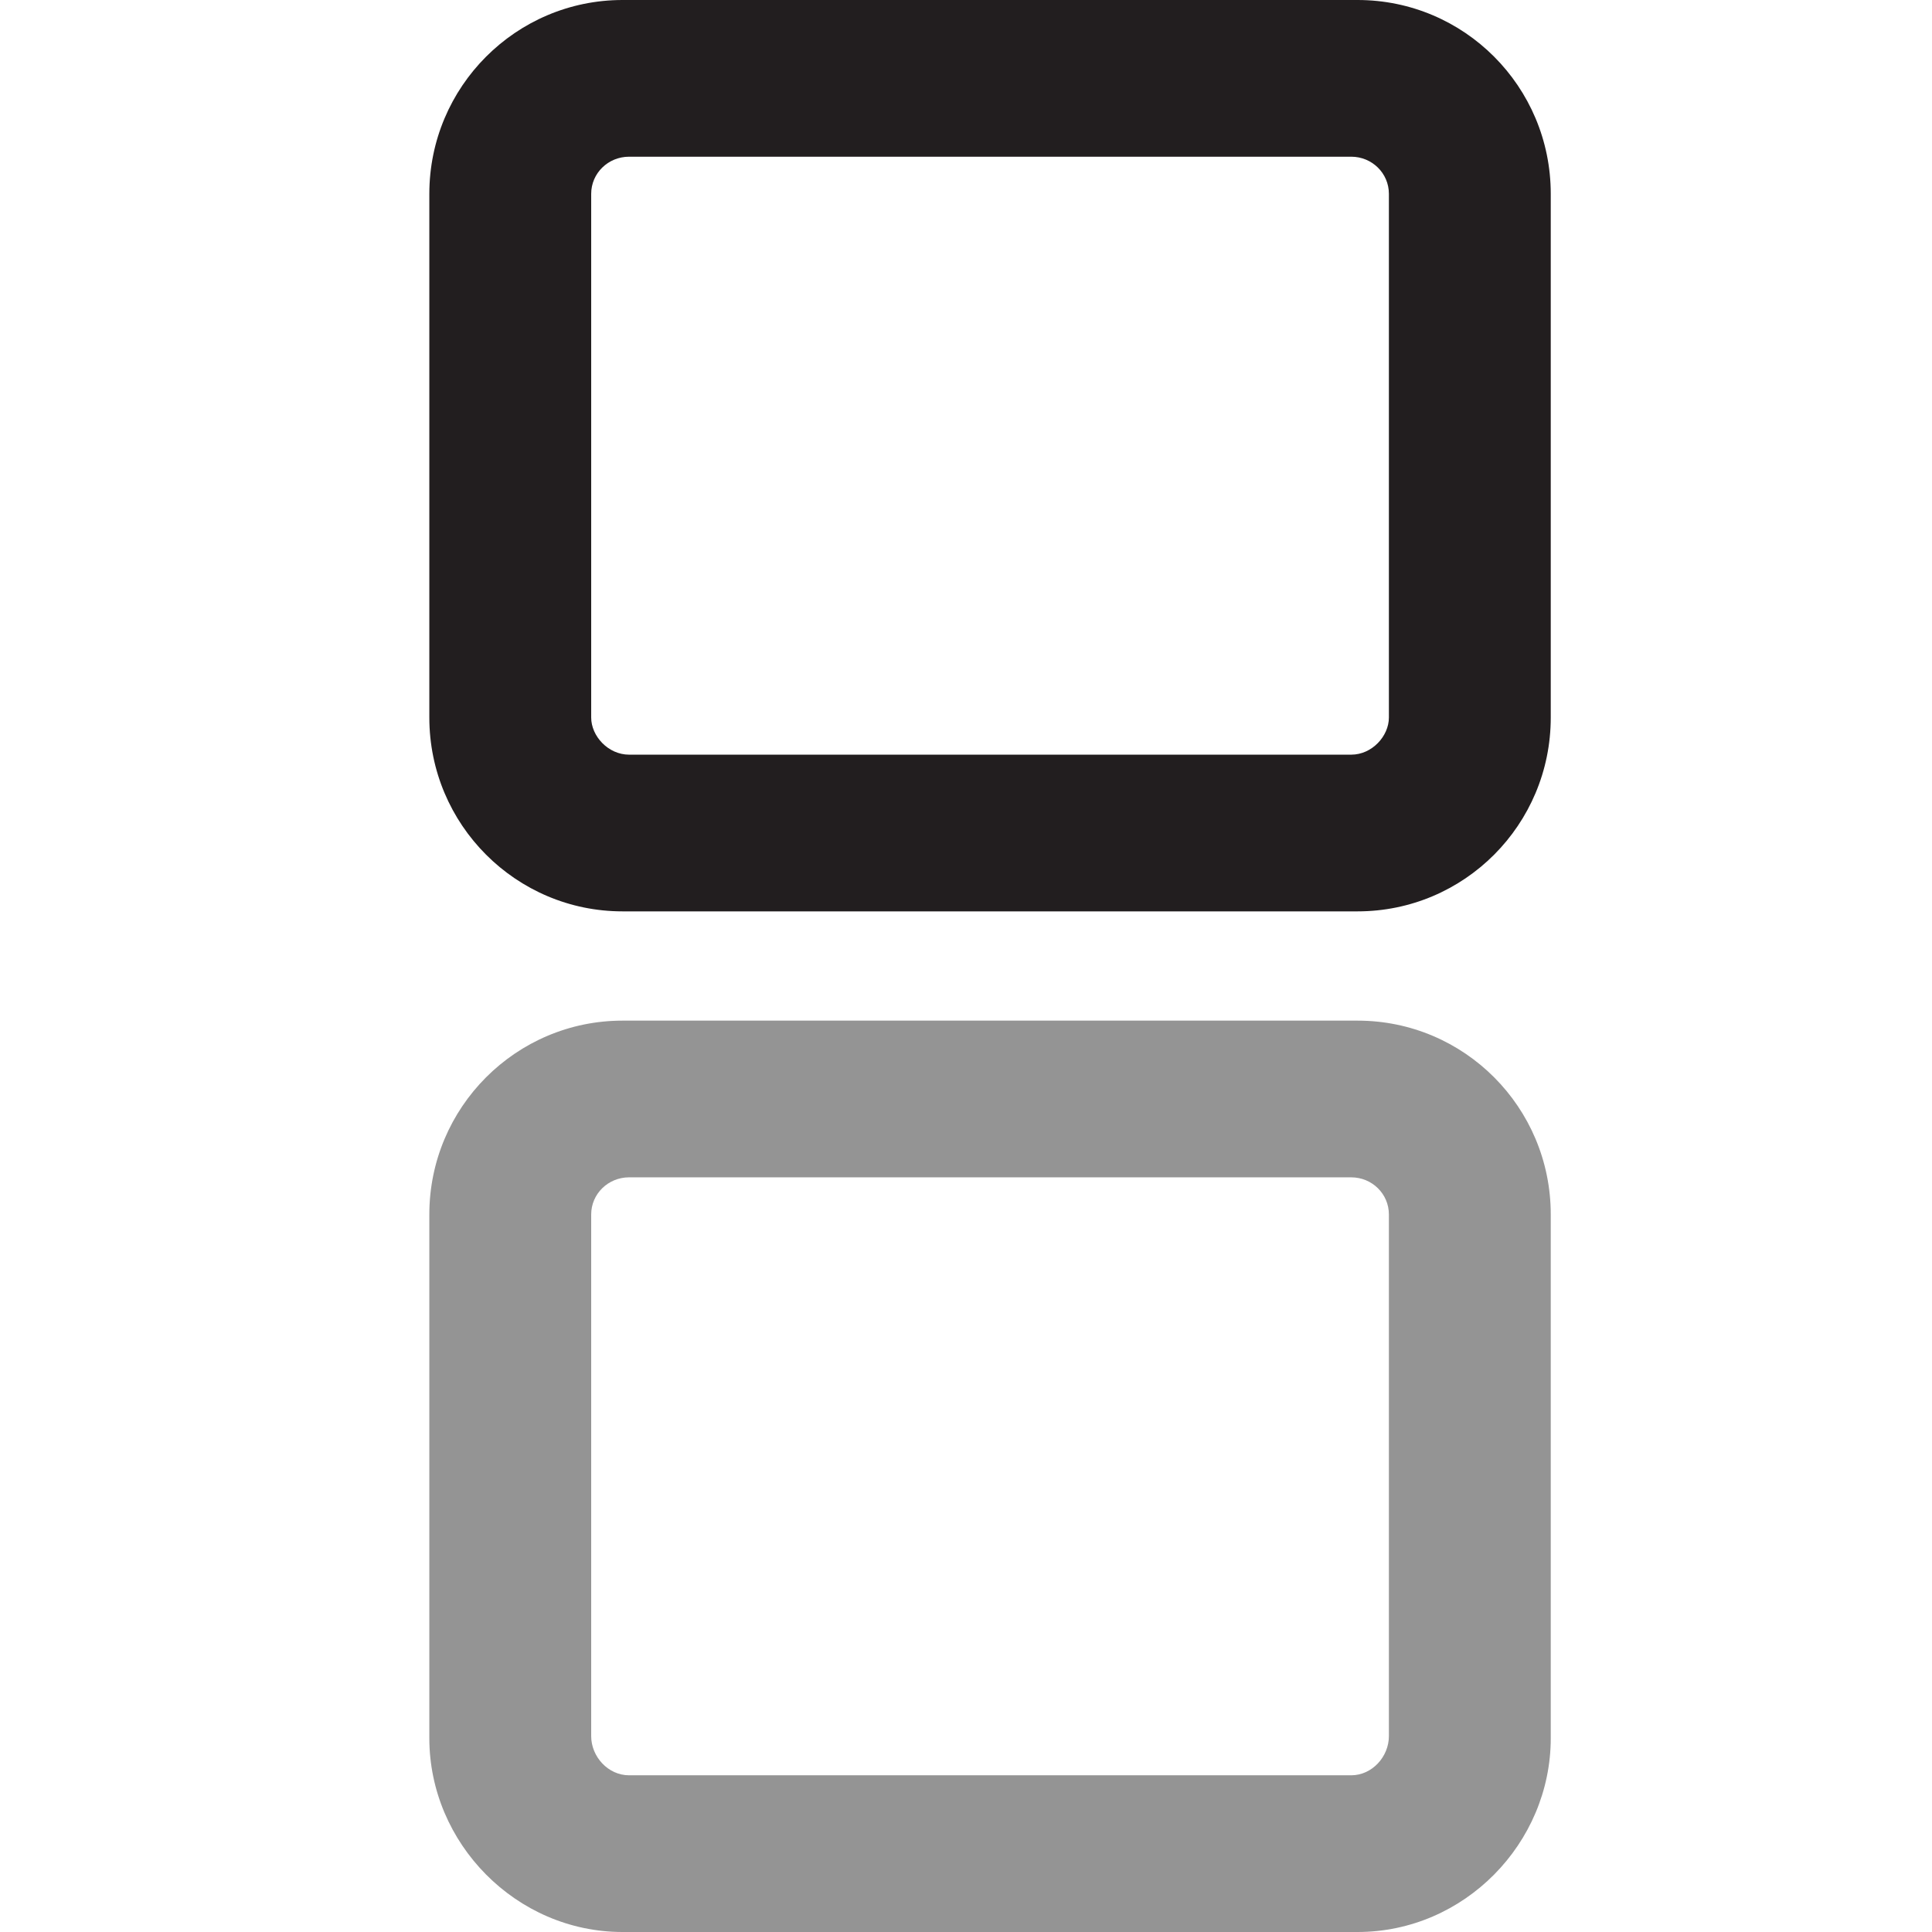
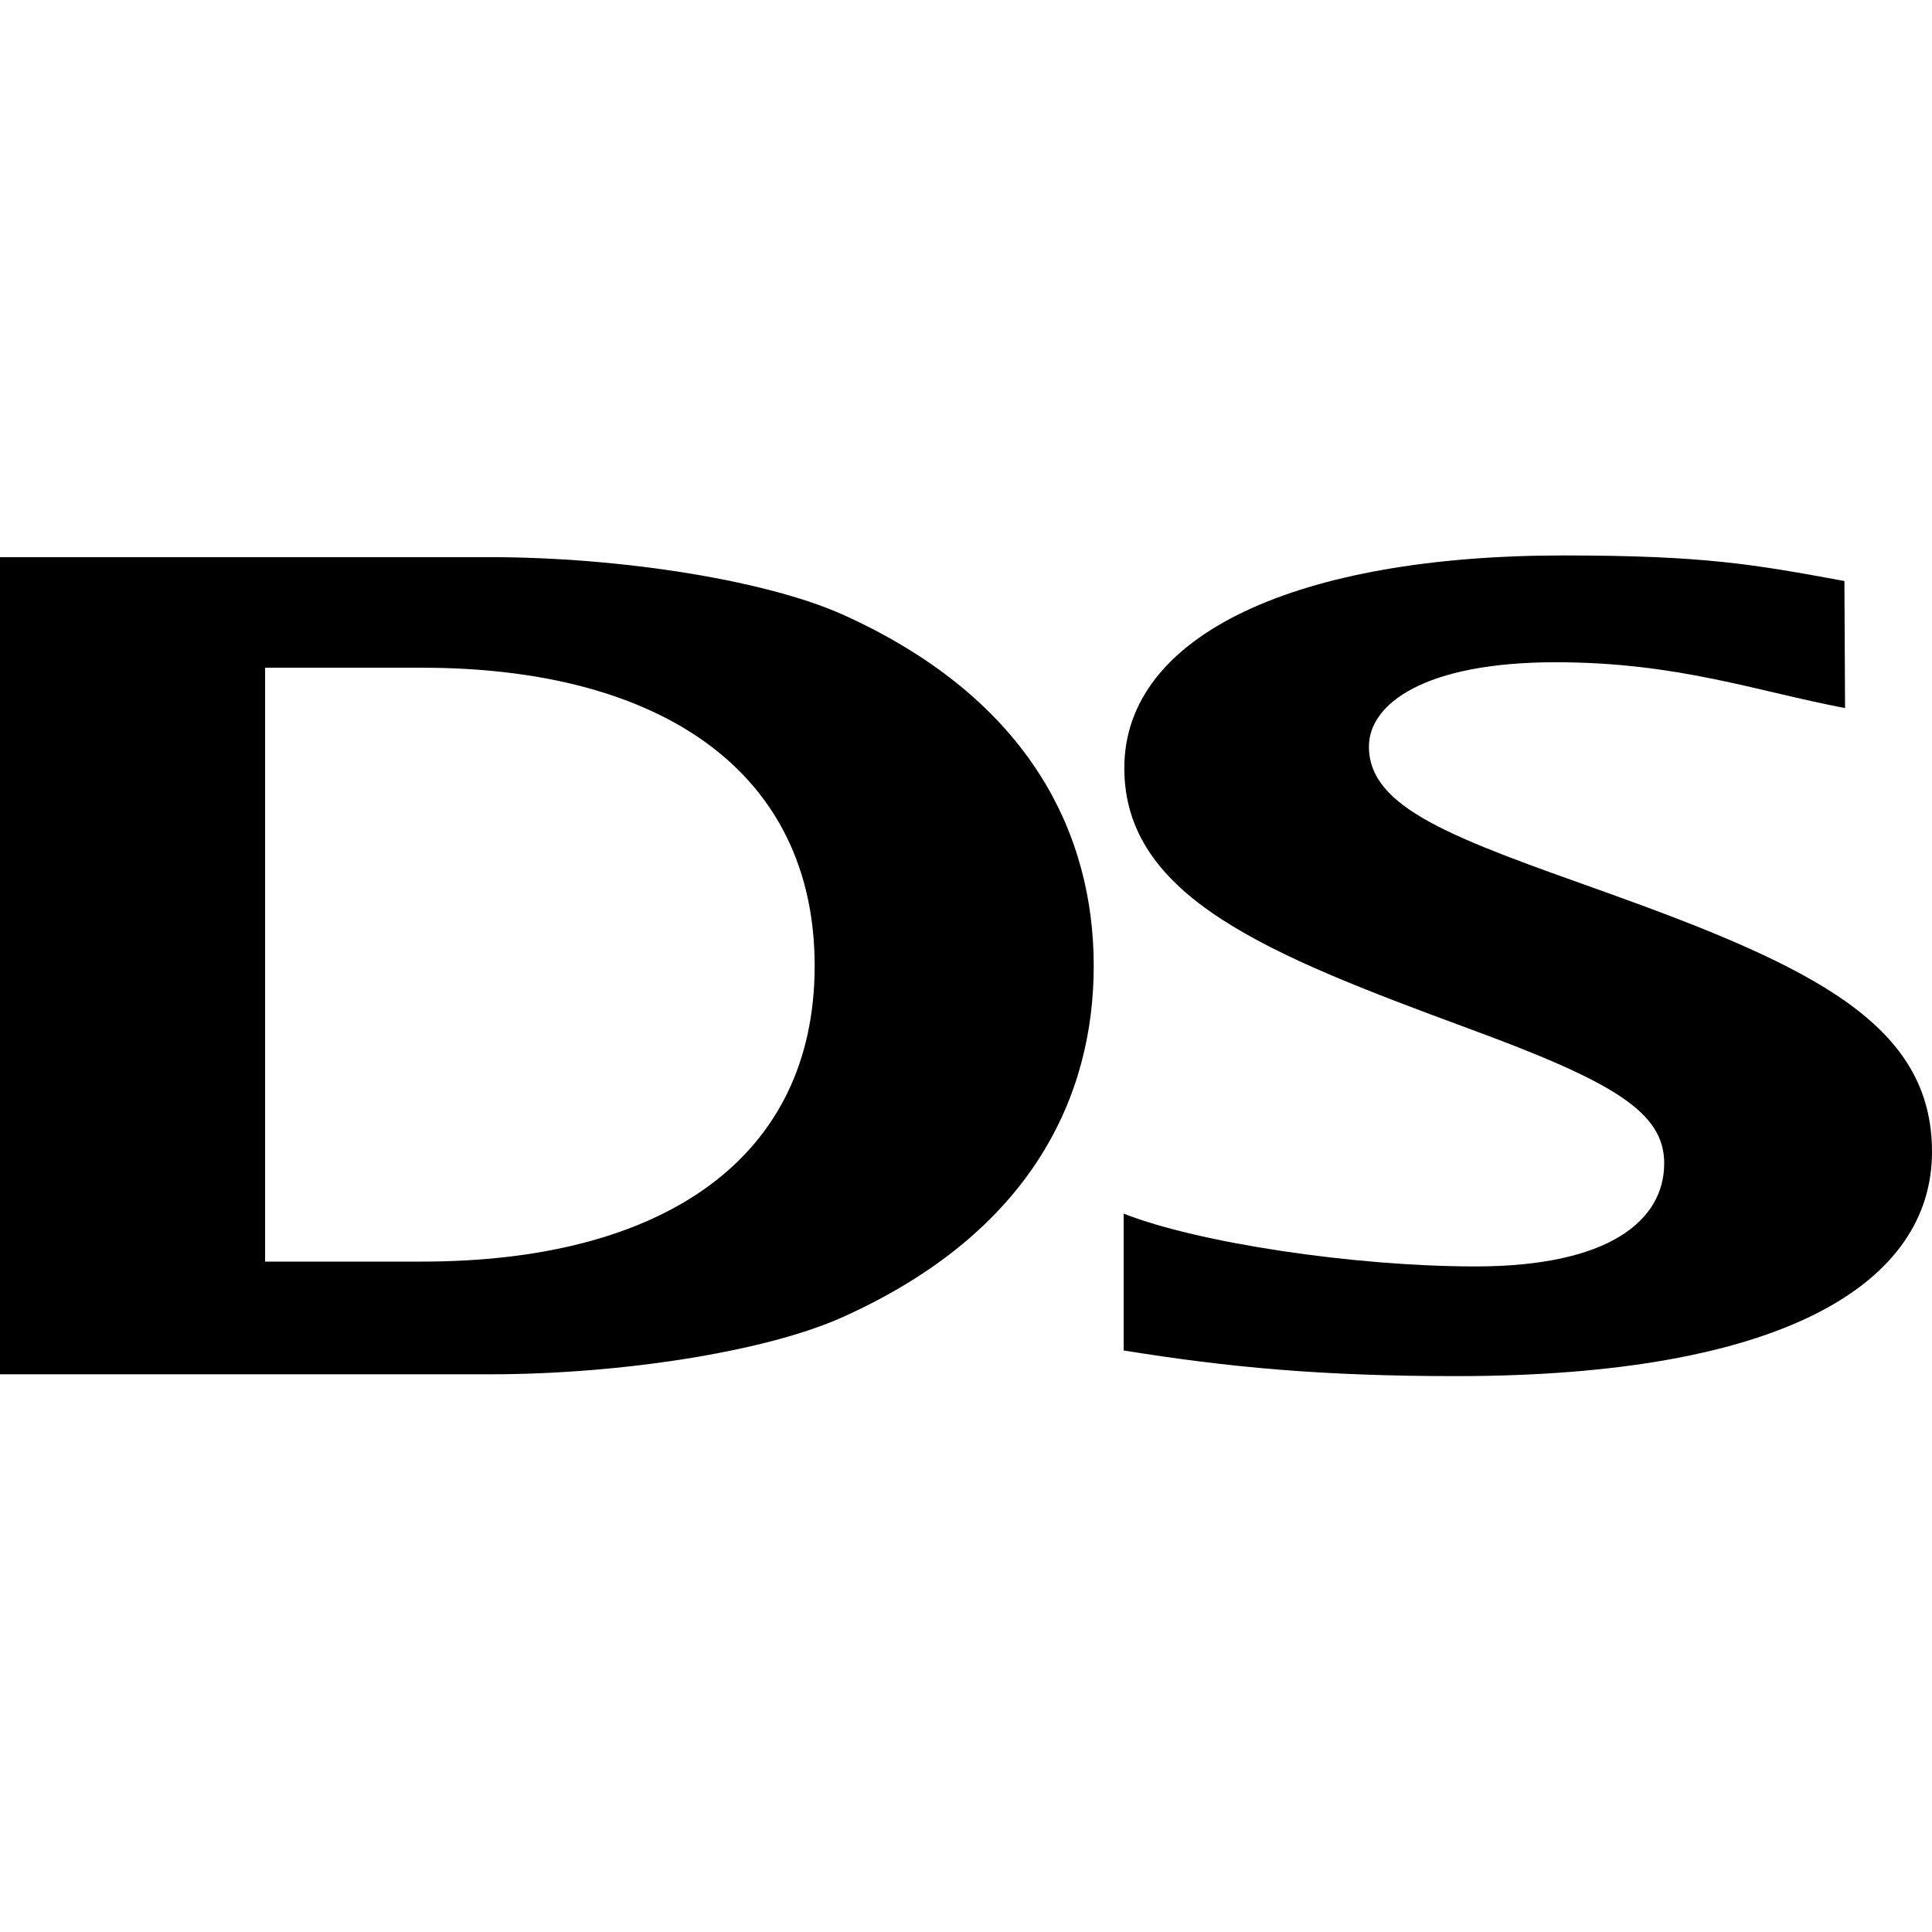
<svg xmlns="http://www.w3.org/2000/svg" width="18" height="18" viewBox="0 0 18 18" fill="none">
-   <path opacity="0.42" d="M12.94 16.175C12.94 16.367 12.783 16.54 12.589 16.54H5.861C5.666 16.54 5.508 16.367 5.508 16.175V11.315C5.508 11.123 5.666 10.969 5.861 10.969H12.589C12.783 10.969 12.94 11.123 12.94 11.315V16.175ZM12.648 9.509H5.8C4.809 9.509 4 10.316 4 11.315V16.194C4 17.174 4.809 18 5.8 18H12.648C13.642 18 14.448 17.174 14.448 16.194V11.315C14.448 10.316 13.642 9.509 12.648 9.509Z" fill="black" />
-   <path d="M12.94 6.685C12.94 6.858 12.783 7.031 12.589 7.031H5.861C5.666 7.031 5.508 6.858 5.508 6.685V1.806C5.508 1.614 5.666 1.46 5.861 1.46H12.589C12.783 1.46 12.94 1.614 12.94 1.806V6.685ZM12.648 0H5.8C4.809 0 4 0.807 4 1.806V6.685C4 7.684 4.809 8.491 5.8 8.491H12.648C13.642 8.491 14.448 7.684 14.448 6.685V1.806C14.448 0.807 13.642 0 12.648 0Z" fill="#221E1F" />
+   <path d="M10.469 11.307C11.158 11.579 12.612 11.799 13.747 11.799C14.989 11.799 15.505 11.373 15.505 10.838C15.505 10.357 15.026 10.075 13.654 9.572C11.82 8.894 10.475 8.361 10.475 7.156C10.475 5.909 12.094 5.175 14.562 5.175C15.887 5.175 16.342 5.259 17.184 5.413L17.19 6.597C16.364 6.44 15.631 6.17 14.493 6.17C13.273 6.17 12.754 6.557 12.754 6.956C12.754 7.535 13.554 7.812 14.958 8.312C16.913 9.012 18 9.552 18 10.731C18 11.945 16.639 12.821 13.567 12.821C12.306 12.821 11.436 12.738 10.469 12.582V11.307Z" fill="black" />
+   <path d="M3.931 6.221H2.47V11.754H3.931C6.175 11.754 7.59 10.795 7.59 8.999C7.59 7.204 6.175 6.221 3.931 6.221ZM7.856 12.269C7.132 12.597 5.765 12.804 4.568 12.804H0V5.191H4.568C5.765 5.191 7.132 5.402 7.856 5.728C9.616 6.523 10.19 7.794 10.19 8.999C10.19 10.204 9.621 11.474 7.856 12.269Z" fill="black" />
</svg>
